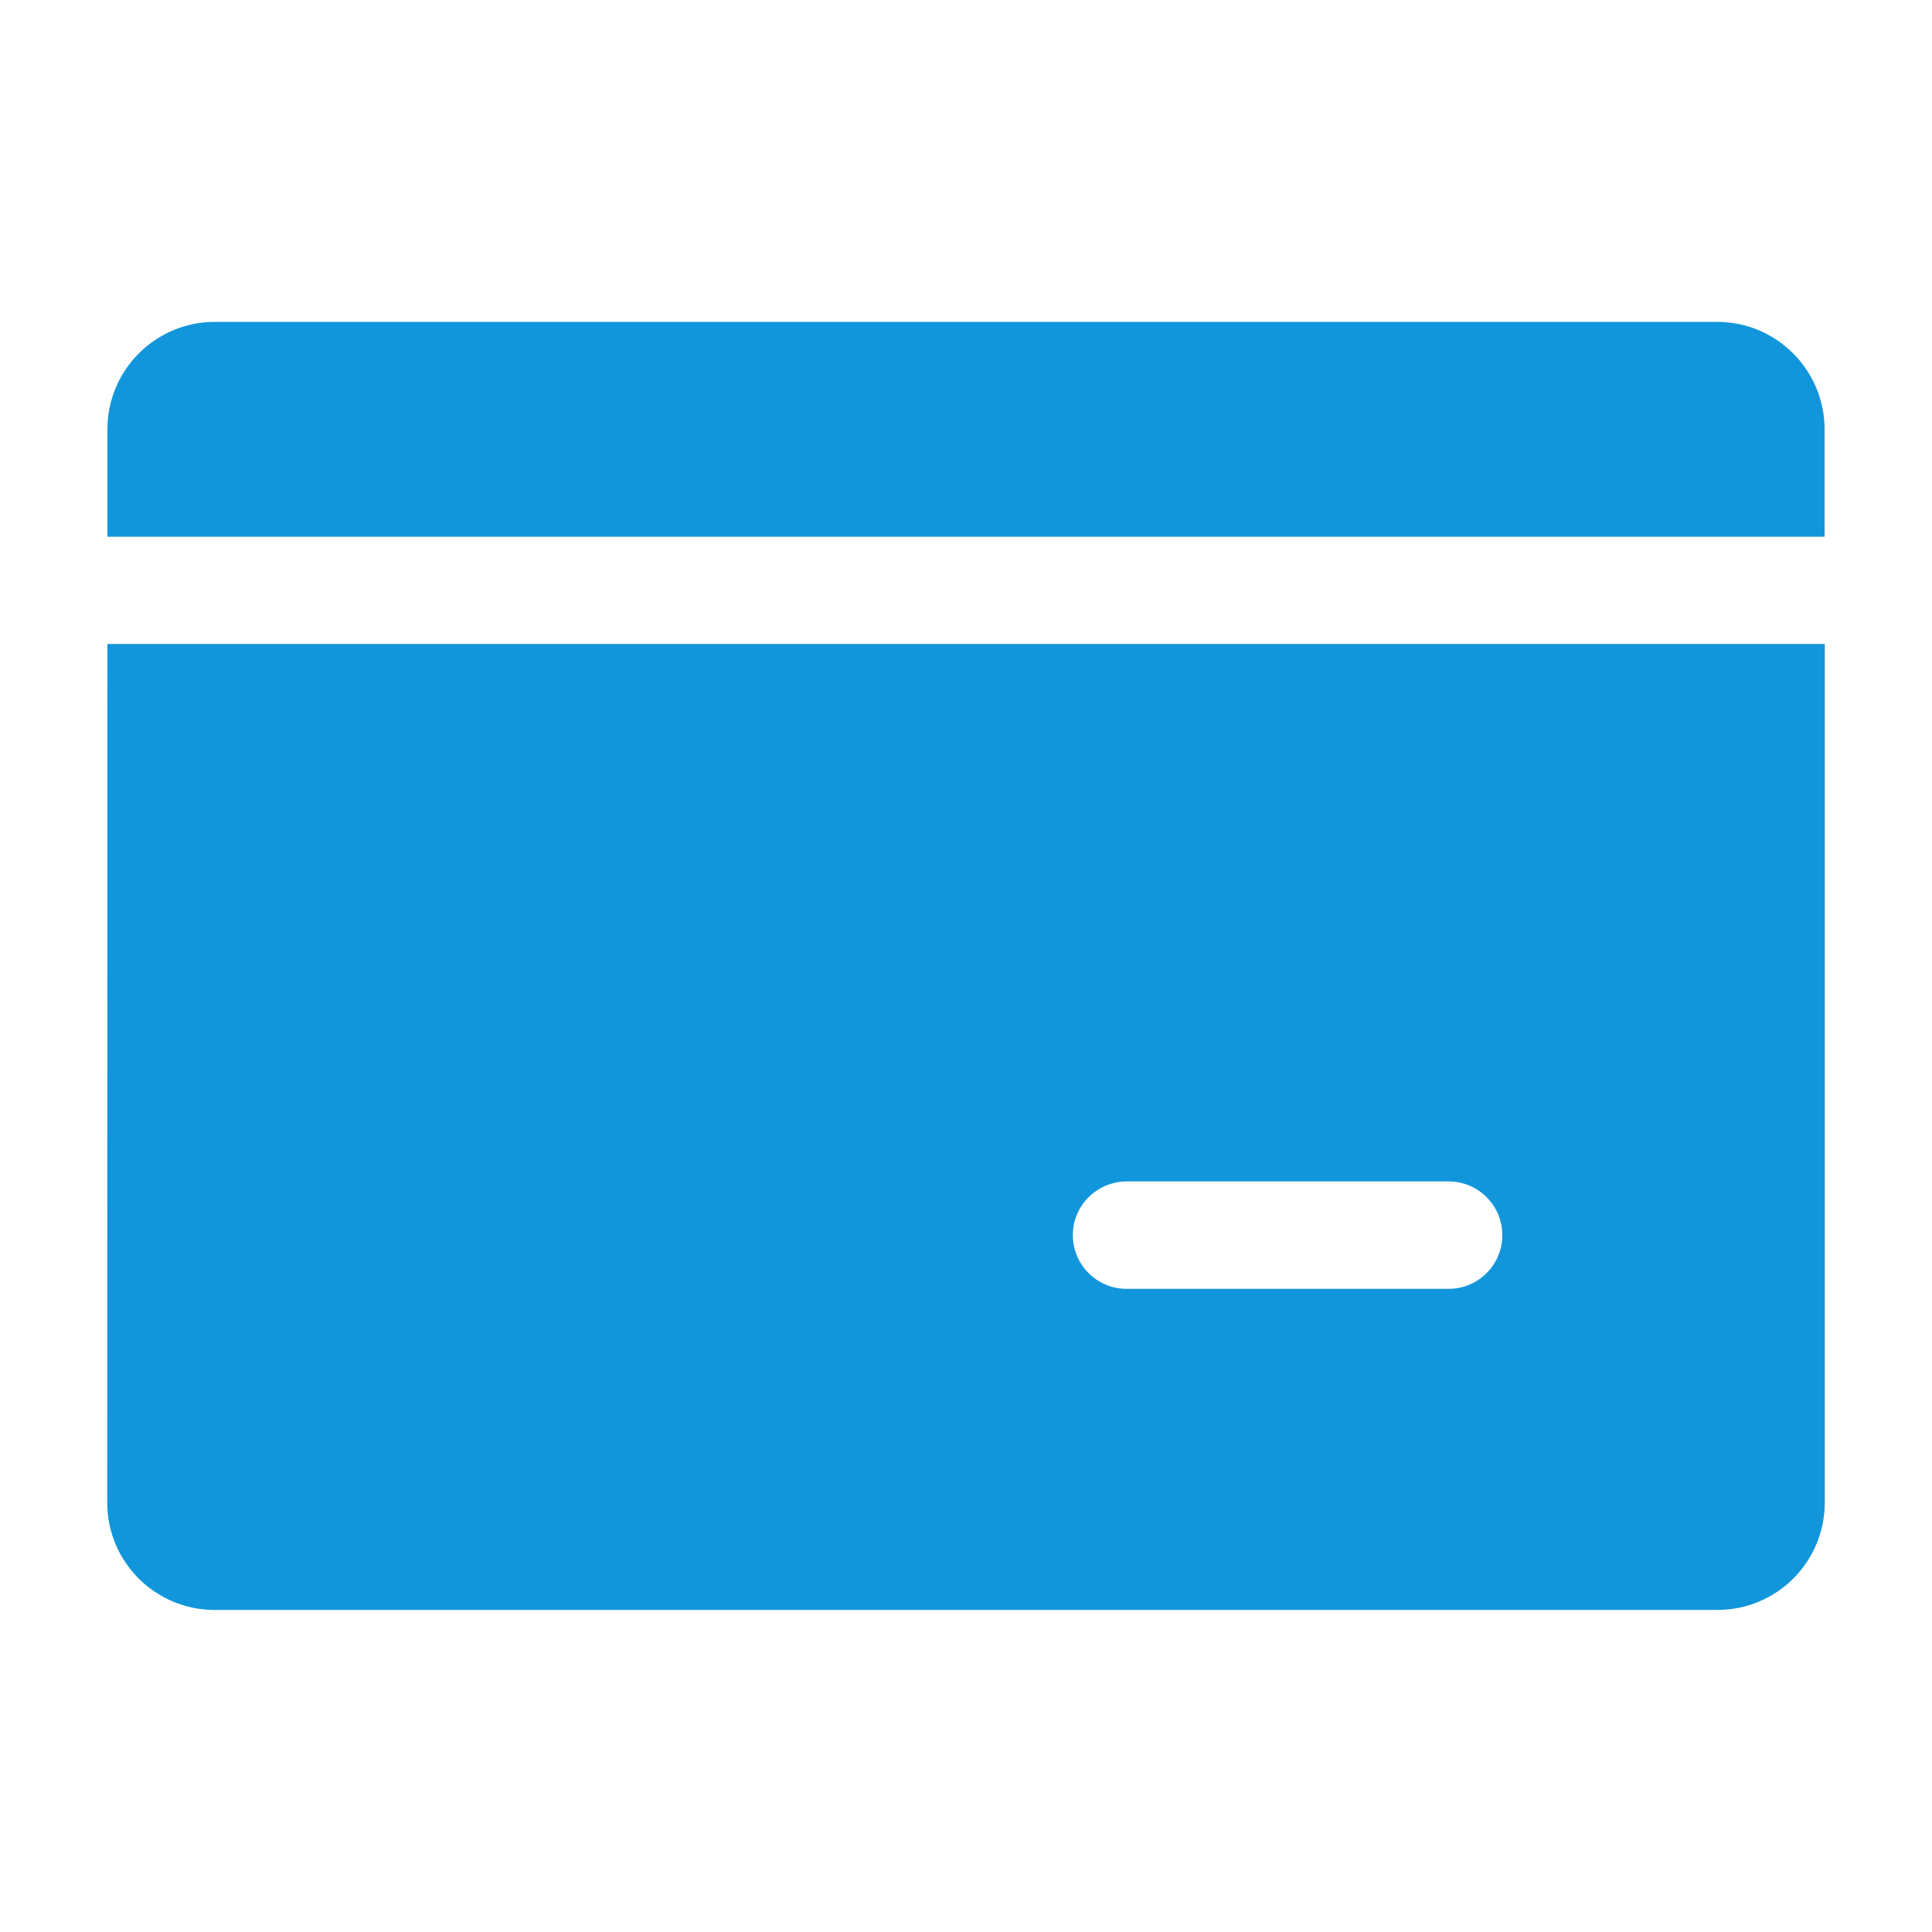
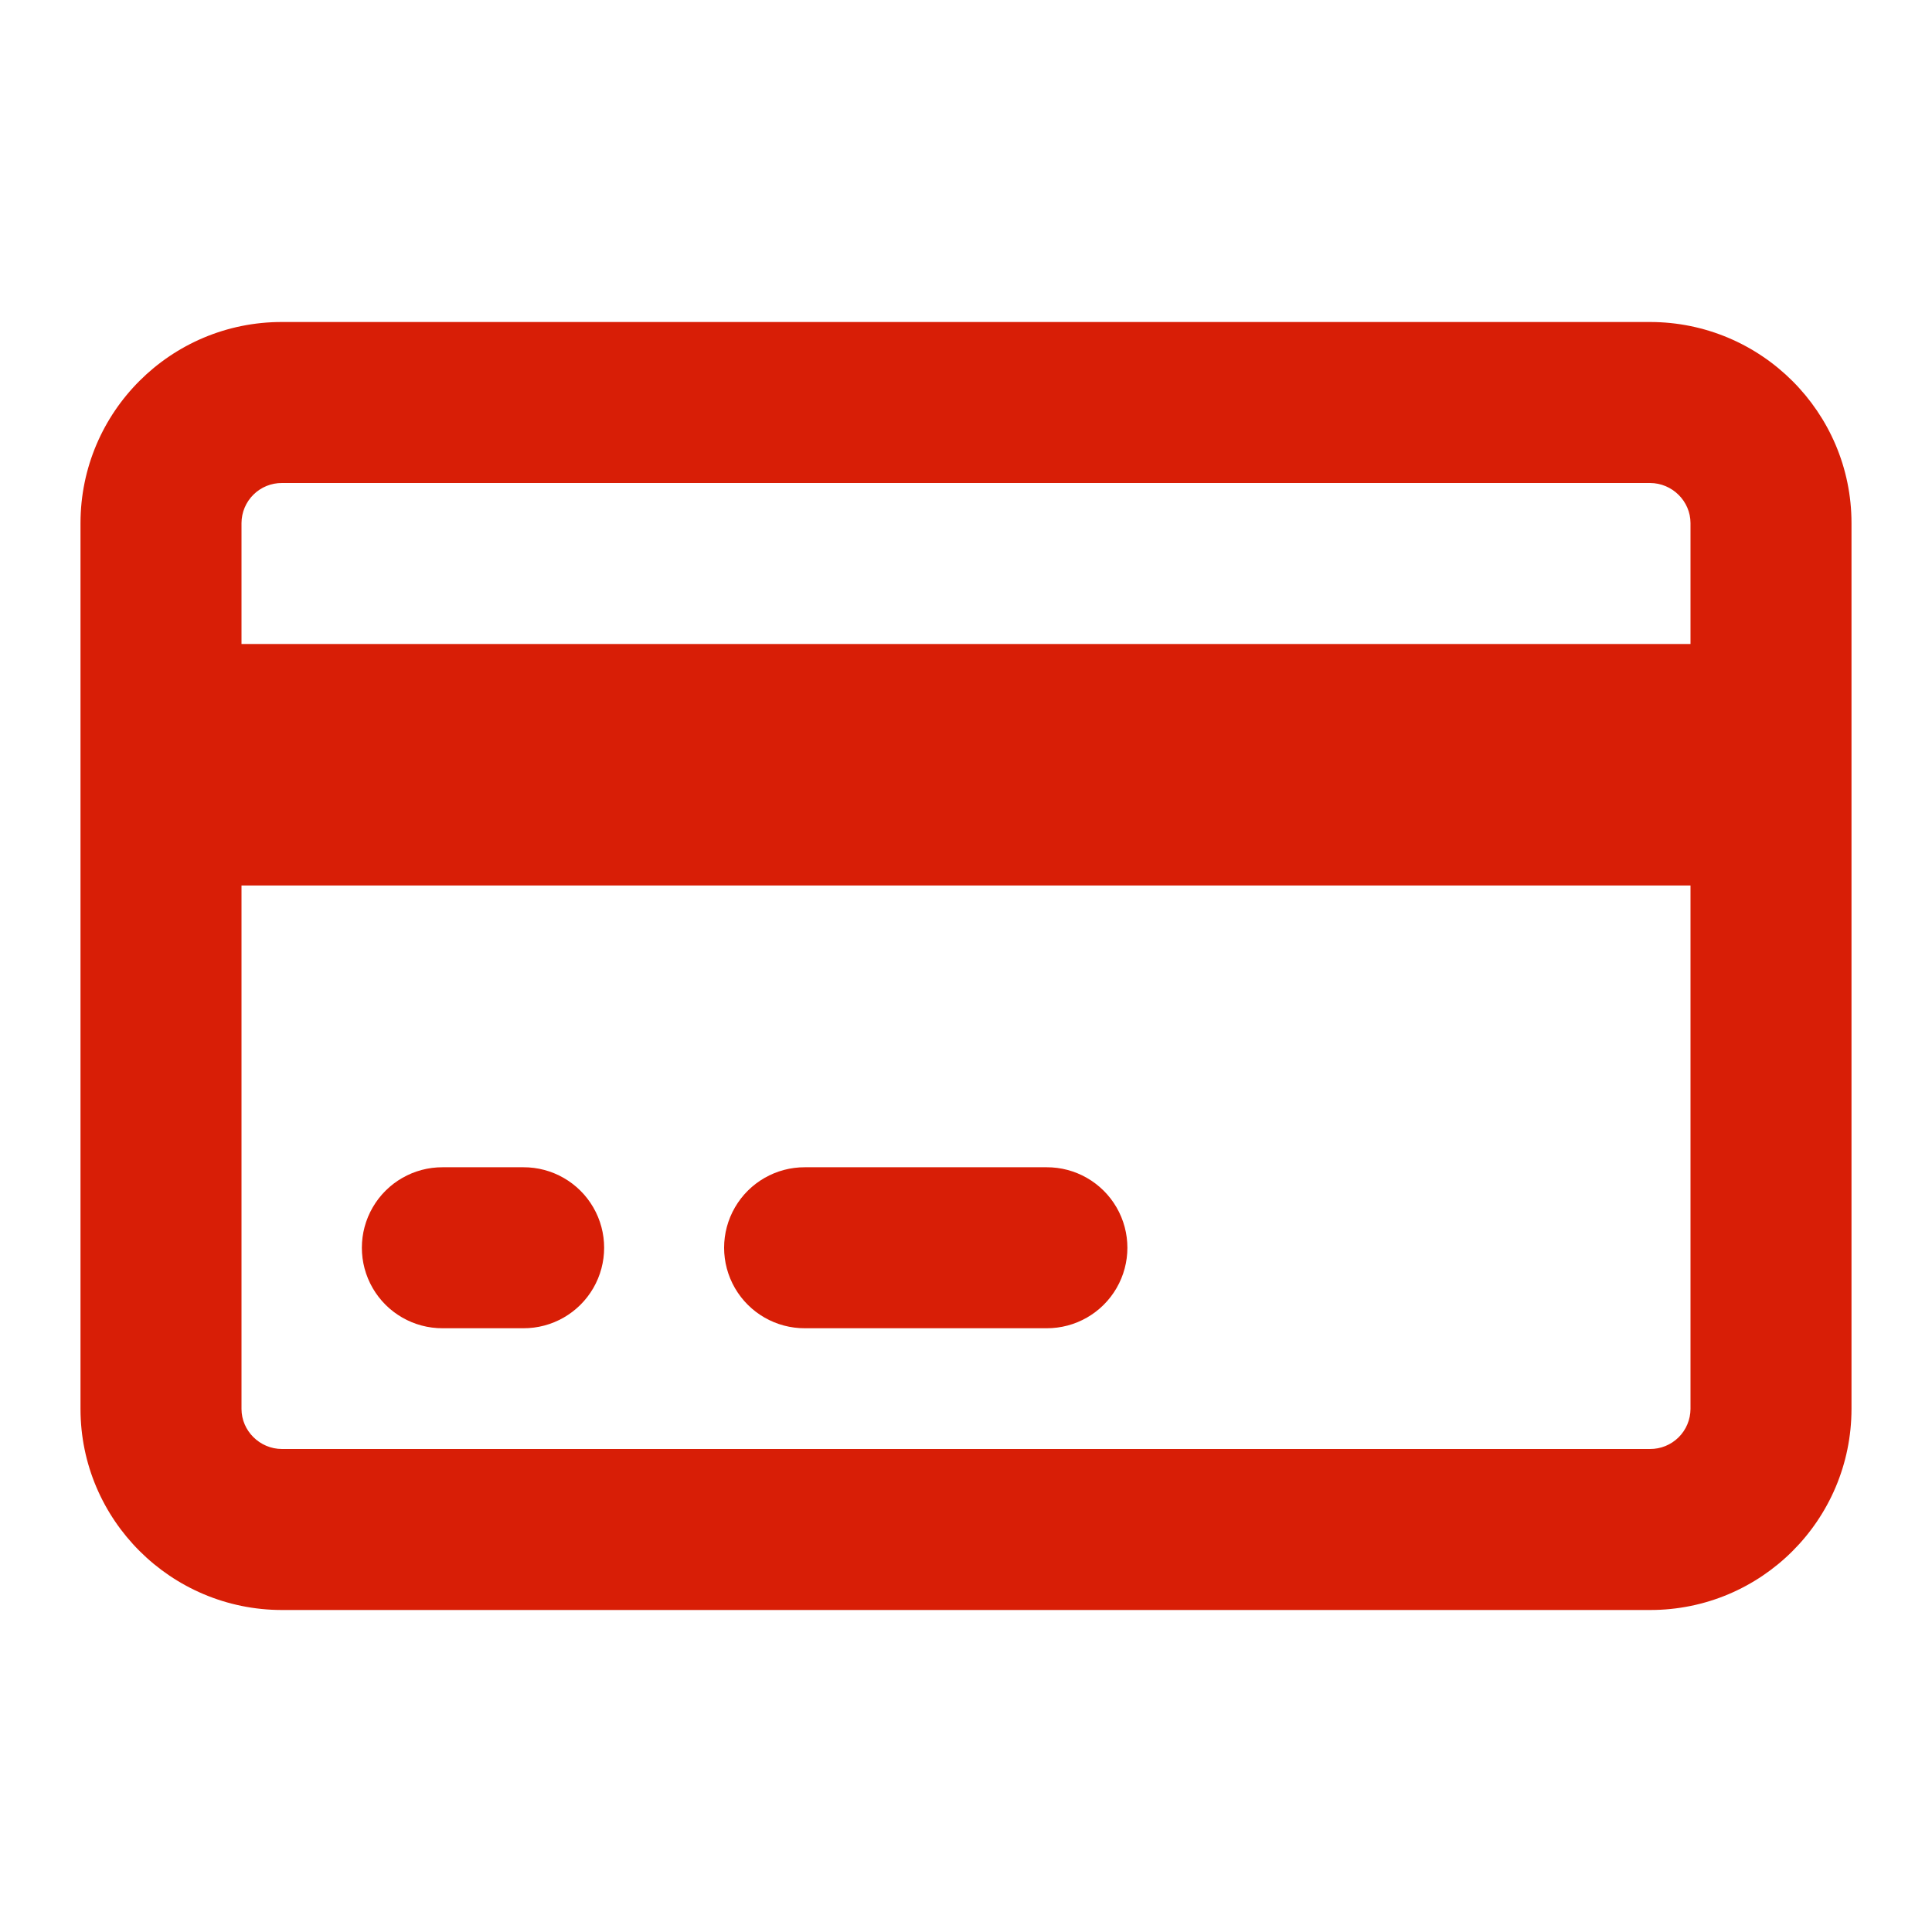
- <svg xmlns="http://www.w3.org/2000/svg" t="1610517249897" class="icon" viewBox="0 0 1024 1024" version="1.1" p-id="6477" width="64" height="64">
+ <svg xmlns="http://www.w3.org/2000/svg" t="1611319493243" class="icon" viewBox="0 0 1024 1024" version="1.1" p-id="4697" width="64" height="64">
  <defs>
    <style type="text/css" />
  </defs>
-   <path d="M568.627 654.643c0 15.667 12.698 28.467 28.467 28.467h170.701c15.667 0 28.467-12.698 28.467-28.467 0-15.667-12.698-28.467-28.467-28.467H597.094c-15.77 0.102-28.467 12.8-28.467 28.467z m-511.693-313.344h910.234v455.066c0 31.437-25.395 56.934-56.934 56.934H113.766c-31.437 0-56.934-25.395-56.934-56.934l0.102-455.066z m910.131-113.766v56.934H56.934v-56.934c0-31.437 25.498-56.934 56.934-56.934H910.336c31.334 0.102 56.73 25.6 56.73 56.934z" fill="#1296db" p-id="6478" />
+   <path d="M896 341.333v-64.085c0-11.584-9.664-21.248-21.483-21.248H149.483A21.333 21.333 0 0 0 128 277.248V341.333h768z m0 128H128v277.419c0 11.584 9.664 21.248 21.483 21.248h725.035A21.333 21.333 0 0 0 896 746.752V469.333zM42.667 277.248A106.667 106.667 0 0 1 149.483 170.667h725.035C933.44 170.667 981.333 218.496 981.333 277.248v469.504A106.667 106.667 0 0 1 874.517 853.333H149.483C90.56 853.333 42.667 805.504 42.667 746.752V277.248zM234.667 704a42.667 42.667 0 1 1 0-85.333h42.667a42.667 42.667 0 1 1 0 85.333h-42.667z m192 0a42.667 42.667 0 1 1 0-85.333h128a42.667 42.667 0 1 1 0 85.333h-128z" fill="#d81e06" p-id="4698" />
</svg>
